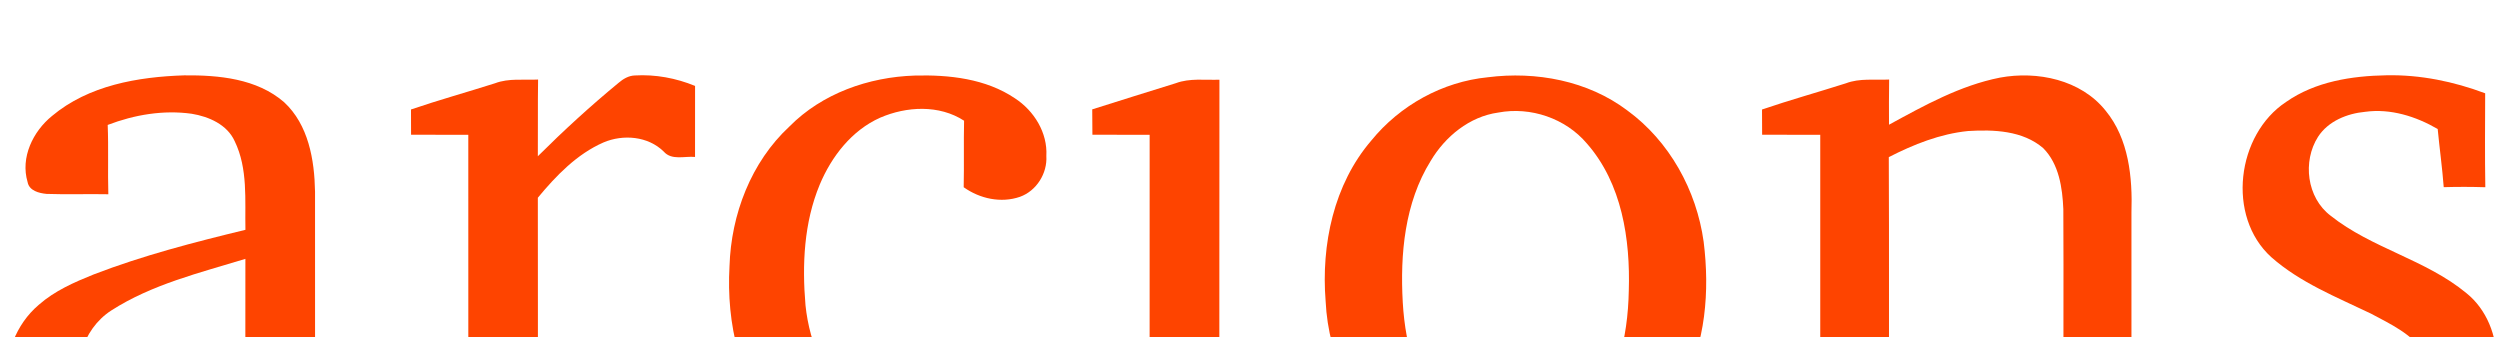
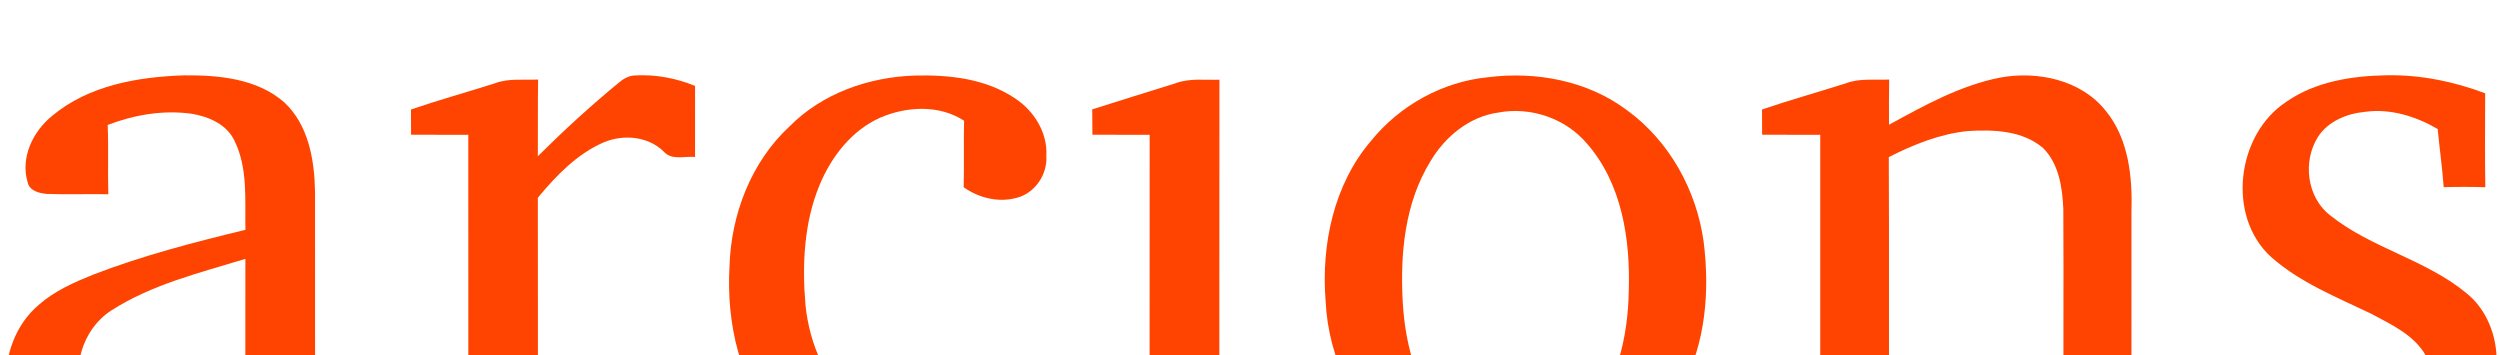
- <svg xmlns="http://www.w3.org/2000/svg" width="800pt" viewBox="50 50 705 95" version="1.1">
+ <svg xmlns="http://www.w3.org/2000/svg" width="800pt" viewBox="50 50 705 100" version="1.1">
  <path fill="#ffffff" d=" M 0.00 0.00 L 800.00 0.00 L 800.00 230.00 L 0.00 230.00 L 0.00 0.00 Z" />
  <path fill="#fe4400" d=" M 382.39 21.50 C 390.26 19.16 399.00 25.85 399.05 33.99 C 399.56 40.30 394.73 46.27 388.61 47.54 C 381.50 49.34 373.56 44.14 372.46 36.87 C 370.99 30.18 375.83 23.08 382.39 21.50 Z" />
  <path fill="#fe4400" d=" M 64.66 82.71 C 74.97 74.06 88.90 71.67 101.96 71.25 C 111.70 71.16 122.43 72.16 130.10 78.80 C 136.99 85.17 138.68 95.06 138.84 104.03 C 138.87 126.62 138.86 149.22 138.85 171.81 C 140.11 173.00 141.32 174.26 142.74 175.28 C 146.74 176.21 150.92 175.98 154.98 176.60 C 154.97 179.40 154.97 182.20 154.97 185.00 C 144.07 185.00 133.17 185.00 122.27 185.00 C 121.39 180.55 120.22 176.16 119.30 171.71 C 109.67 177.92 99.52 184.01 88.06 185.98 C 79.30 187.56 69.56 186.35 62.40 180.75 C 48.83 170.35 47.79 147.08 60.96 135.94 C 65.43 132.00 70.95 129.59 76.42 127.39 C 90.31 122.04 104.76 118.31 119.21 114.81 C 119.04 106.44 119.96 97.58 116.18 89.81 C 114.05 85.11 108.88 82.87 104.06 82.08 C 96.04 80.96 87.89 82.36 80.37 85.23 C 80.63 91.74 80.36 98.26 80.55 104.78 C 74.75 104.66 68.94 104.89 63.14 104.68 C 61.02 104.48 58.23 103.80 57.78 101.34 C 55.72 94.43 59.29 87.07 64.66 82.71 Z" />
  <path fill="#fe4400" d=" M 224.43 73.37 C 225.72 72.26 227.26 71.34 229.01 71.28 C 234.81 70.94 240.64 72.02 246.01 74.23 C 245.99 80.91 246.01 87.59 246.00 94.26 C 243.04 93.98 239.40 95.30 237.17 92.74 C 232.74 88.39 225.73 87.81 220.18 90.17 C 212.67 93.46 206.82 99.55 201.67 105.76 C 201.71 127.78 201.68 149.79 201.69 171.81 C 202.97 173.02 204.25 174.23 205.53 175.45 C 210.95 175.98 216.41 176.06 221.85 176.55 C 221.84 179.36 221.84 182.18 221.84 185.00 C 203.20 185.00 184.56 185.00 165.92 185.00 C 165.88 182.16 165.91 179.33 166.05 176.50 C 169.92 176.07 173.84 176.13 177.68 175.45 C 179.41 174.62 180.64 173.03 182.07 171.79 C 182.04 143.87 182.07 115.94 182.06 88.01 C 176.68 88.00 171.30 88.02 165.92 88.00 C 165.92 85.62 165.91 83.25 165.90 80.87 C 173.73 78.20 181.72 75.99 189.60 73.48 C 193.49 72.00 197.69 72.64 201.74 72.43 C 201.63 79.64 201.73 86.85 201.67 94.06 C 208.94 86.82 216.51 79.89 224.43 73.37 Z" />
  <path fill="#fe4400" d=" M 272.62 85.67 C 281.85 76.33 294.99 71.72 307.95 71.31 C 317.65 71.05 328.00 72.17 336.24 77.74 C 341.61 81.25 345.45 87.43 345.07 93.98 C 345.38 98.89 342.29 103.83 337.63 105.50 C 332.28 107.35 326.31 106.04 321.76 102.80 C 321.90 96.55 321.73 90.29 321.87 84.04 C 314.85 79.48 305.65 79.97 298.20 83.19 C 290.19 86.76 284.50 94.12 281.17 102.05 C 276.71 112.77 276.17 124.64 277.15 136.08 C 278.30 147.14 283.01 158.21 291.87 165.27 C 300.85 172.43 313.17 174.28 324.26 172.19 C 331.91 170.86 338.96 167.32 345.43 163.13 C 345.26 167.30 345.56 171.48 345.10 175.63 C 332.57 182.38 318.57 187.63 304.09 186.45 C 291.06 186.04 278.16 180.40 269.61 170.45 C 258.52 158.29 254.81 141.13 255.72 125.07 C 256.17 110.47 261.79 95.72 272.62 85.67 Z" />
  <path fill="#fe4400" d=" M 469.55 71.79 C 483.16 70.05 497.77 72.75 508.88 81.13 C 520.79 89.82 528.42 103.65 530.43 118.17 C 532.16 132.05 531.03 146.82 524.24 159.30 C 517.53 171.75 505.85 181.75 492.01 185.24 C 476.21 189.17 458.25 186.93 445.19 176.74 C 432.20 166.98 424.59 151.06 423.83 134.96 C 422.55 119.01 426.09 101.99 436.72 89.62 C 444.79 79.70 456.79 73.05 469.55 71.79 Z" />
  <path fill="#fe4400" d=" M 613.98 71.89 C 624.53 69.94 636.80 72.47 643.77 81.19 C 650.34 89.16 651.39 100.04 651.07 109.99 C 651.03 130.52 651.13 151.05 651.02 171.57 C 652.45 172.87 653.64 174.59 655.44 175.43 C 659.44 176.31 663.69 175.57 667.61 176.96 C 667.53 179.64 667.52 182.32 667.52 185.00 C 650.64 184.99 633.75 185.01 616.87 185.00 C 617.14 182.23 616.15 178.98 617.40 176.52 C 620.77 175.88 624.25 176.15 627.62 175.49 C 629.31 174.50 630.54 172.92 631.95 171.58 C 631.80 150.72 631.98 129.85 631.86 108.98 C 631.60 102.95 630.64 96.27 626.20 91.79 C 620.42 86.80 612.23 86.51 604.99 86.95 C 597.12 87.74 589.63 90.73 582.64 94.31 C 582.76 120.14 582.66 145.98 582.69 171.81 C 583.97 173.02 585.25 174.24 586.53 175.47 C 590.27 175.88 594.02 176.17 597.76 176.56 C 597.72 179.37 597.72 182.18 597.73 184.99 C 580.79 185.01 563.85 185.00 546.91 185.00 C 546.90 182.18 546.91 179.37 546.97 176.56 C 551.13 176.13 555.30 175.92 559.47 175.48 C 560.73 174.24 562.02 173.02 563.31 171.81 C 563.31 143.88 563.31 115.94 563.31 88.01 C 557.84 88.00 552.38 88.02 546.92 88.00 C 546.91 85.62 546.91 83.25 546.89 80.88 C 554.71 78.21 562.68 76.00 570.55 73.49 C 574.45 72.00 578.67 72.63 582.74 72.43 C 582.66 76.67 582.69 80.92 582.70 85.17 C 592.63 79.75 602.76 74.11 613.98 71.89 Z" />
  <path fill="#fe4400" d=" M 694.69 78.74 C 702.91 72.99 713.19 71.40 723.01 71.23 C 732.51 71.04 741.94 72.98 750.82 76.31 C 750.79 85.14 750.71 93.97 750.86 102.80 C 746.94 102.67 743.03 102.67 739.13 102.78 C 738.72 97.30 737.95 91.85 737.43 86.38 C 731.30 82.82 724.13 80.55 716.99 81.53 C 711.90 82.00 706.55 84.15 703.68 88.59 C 699.27 95.52 700.52 105.73 707.21 110.81 C 718.80 120.04 734.05 123.18 745.51 132.65 C 751.26 137.25 754.17 144.76 754.04 152.02 C 754.33 160.73 751.30 169.81 744.80 175.81 C 737.00 183.53 725.75 186.43 715.08 186.97 C 703.48 187.23 691.56 186.43 680.68 182.10 C 680.73 172.08 680.70 162.06 680.70 152.04 C 684.41 152.04 688.13 152.05 691.85 152.01 C 692.77 158.56 693.76 165.11 694.62 171.68 C 702.41 176.37 711.87 178.30 720.84 176.60 C 725.80 175.51 730.63 172.73 733.29 168.29 C 736.78 162.65 736.82 155.14 733.56 149.40 C 730.05 144.10 724.05 141.36 718.63 138.45 C 708.92 133.78 698.64 129.72 690.47 122.49 C 677.83 111.00 680.71 87.95 694.69 78.74 Z" />
  <path fill="#fe4400" d=" M 381.58 73.46 C 385.52 71.99 389.77 72.62 393.88 72.48 C 393.83 105.59 393.89 138.70 393.85 171.82 C 395.12 173.00 396.32 174.27 397.75 175.28 C 401.76 176.22 405.94 175.99 410.02 176.51 C 410.11 179.34 410.12 182.17 410.11 185.00 C 392.75 185.00 375.40 185.00 358.05 185.00 C 358.05 182.20 358.05 179.40 358.04 176.61 C 362.15 176.15 366.28 175.93 370.38 175.44 C 371.64 174.22 372.91 173.02 374.19 171.83 C 374.20 143.89 374.19 115.95 374.20 88.01 C 368.81 88.00 363.44 88.01 358.06 88.00 C 358.05 85.61 358.04 83.22 358.01 80.84 C 365.85 78.33 373.72 75.93 381.58 73.46 Z" />
  <path fill="#fff" d=" M 472.52 81.74 C 481.64 80.02 491.50 83.37 497.51 90.48 C 507.40 101.74 509.76 117.48 509.32 131.97 C 509.08 145.27 505.89 159.52 496.28 169.29 C 486.87 179.16 469.56 179.72 459.64 170.32 C 449.96 161.47 446.31 147.98 445.58 135.28 C 444.81 121.68 446.10 107.22 453.45 95.38 C 457.55 88.49 464.40 82.86 472.52 81.74 Z" />
  <path fill="#fff" d=" M 81.37 137.56 C 92.84 130.19 106.30 126.94 119.20 123.00 C 119.22 136.56 119.14 150.13 119.24 163.69 C 110.15 168.61 100.55 174.02 89.94 174.07 C 82.96 174.30 75.99 169.98 73.56 163.36 C 69.92 154.29 73.06 142.93 81.37 137.56 Z" />
</svg>
